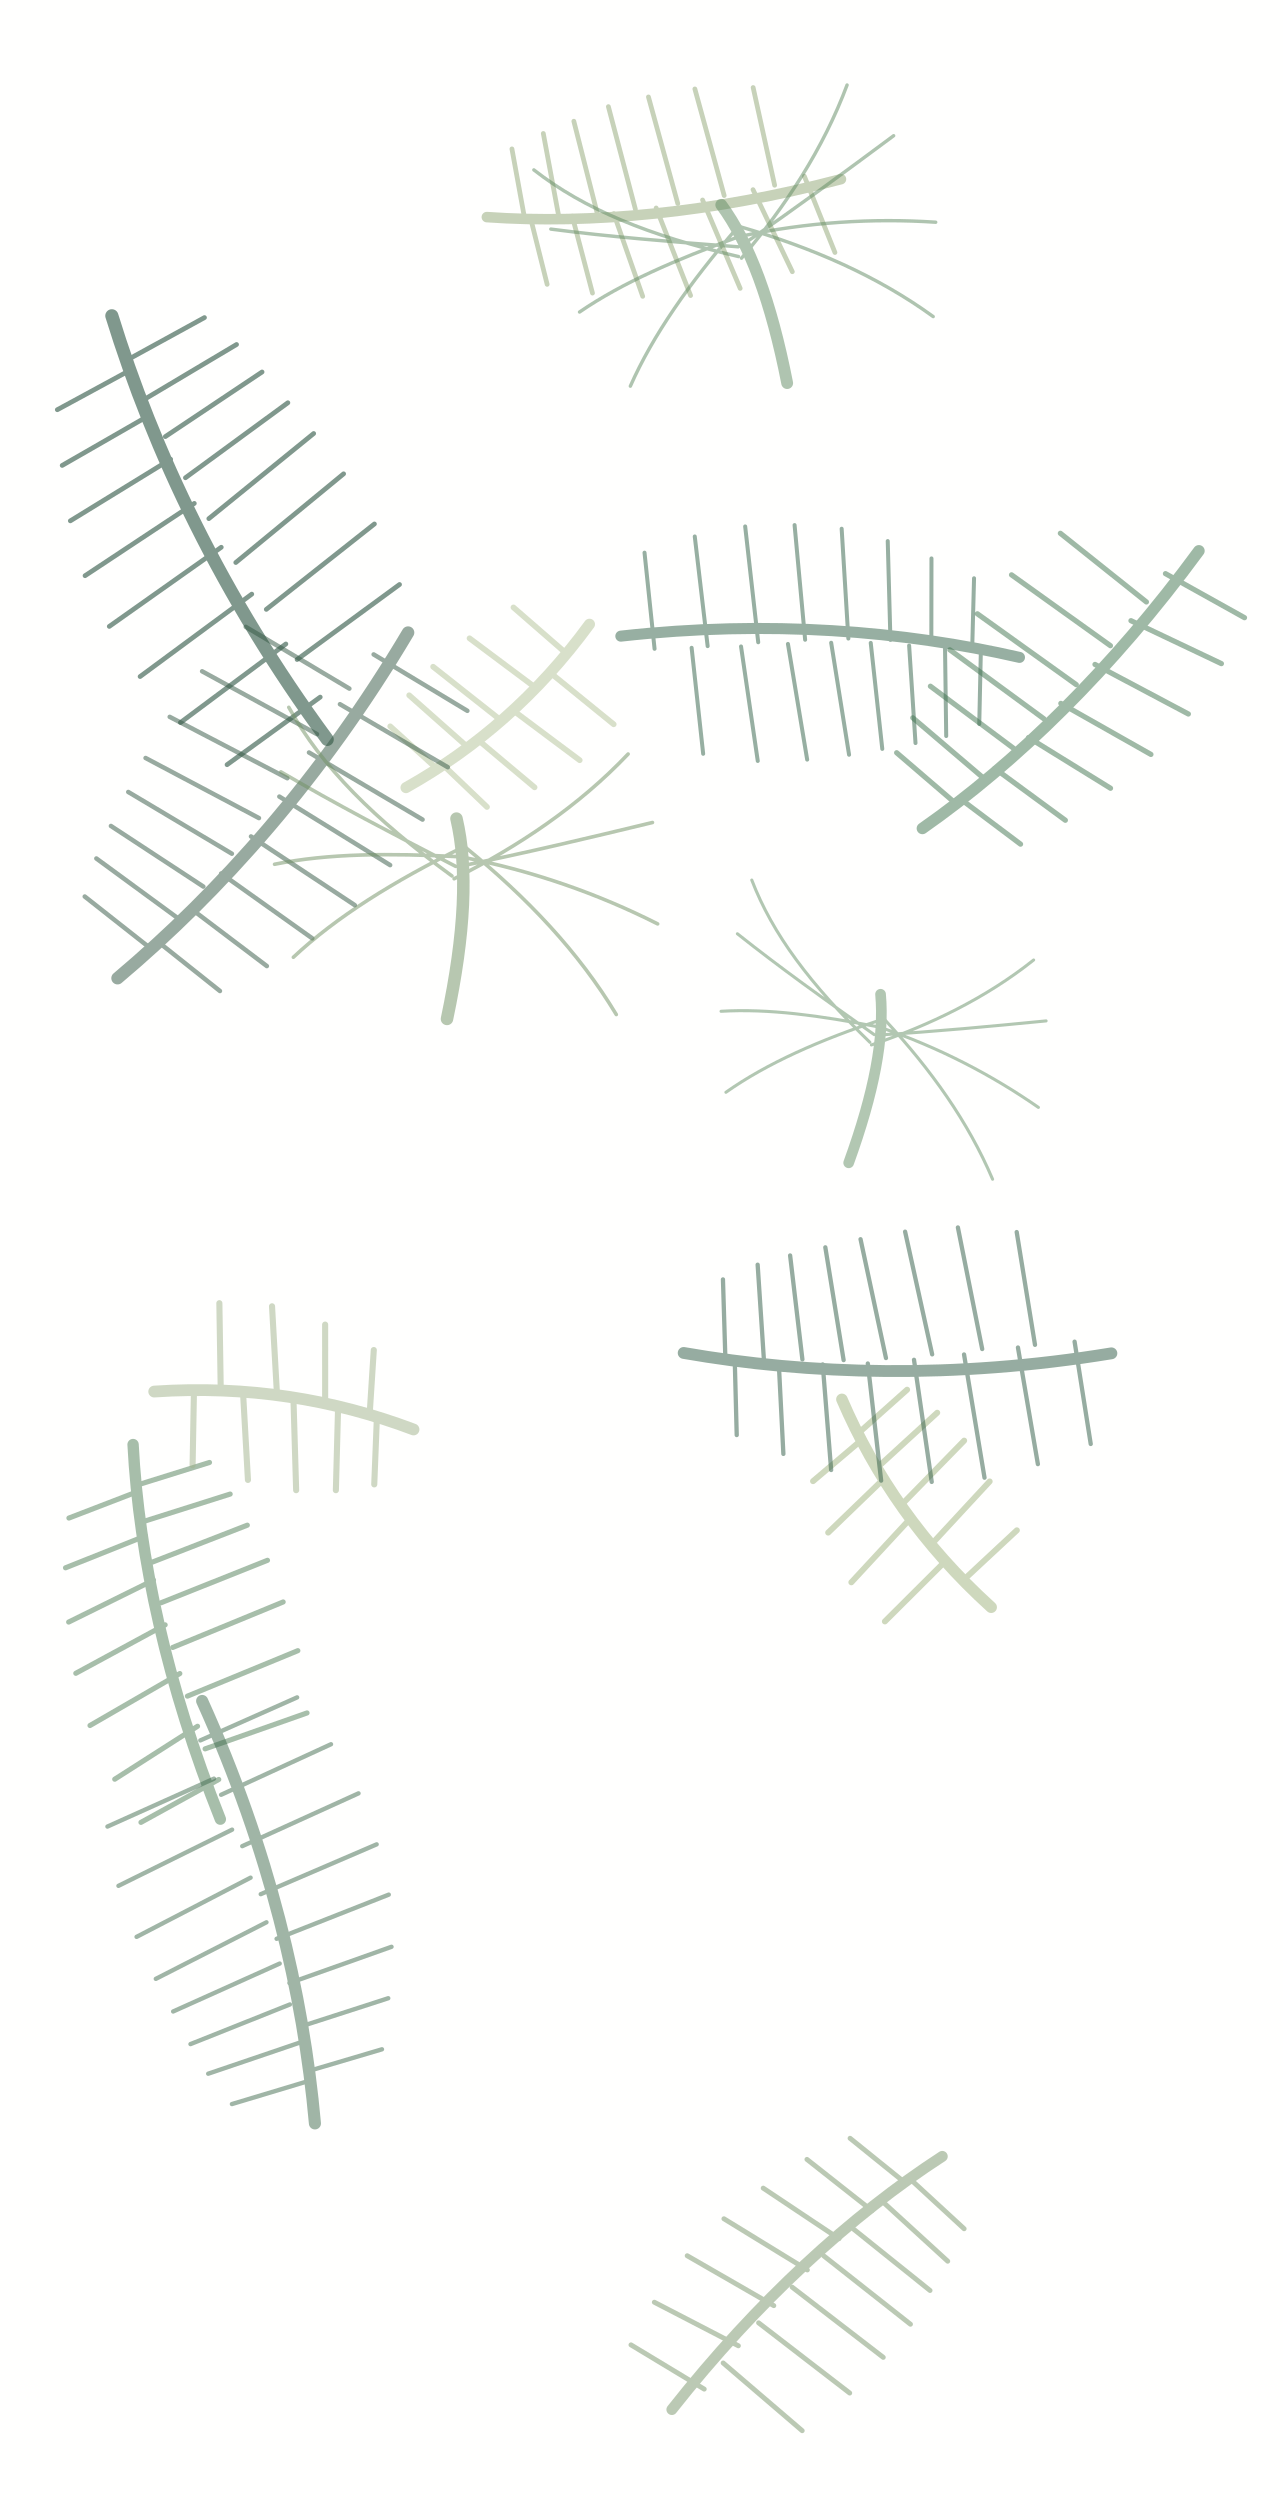
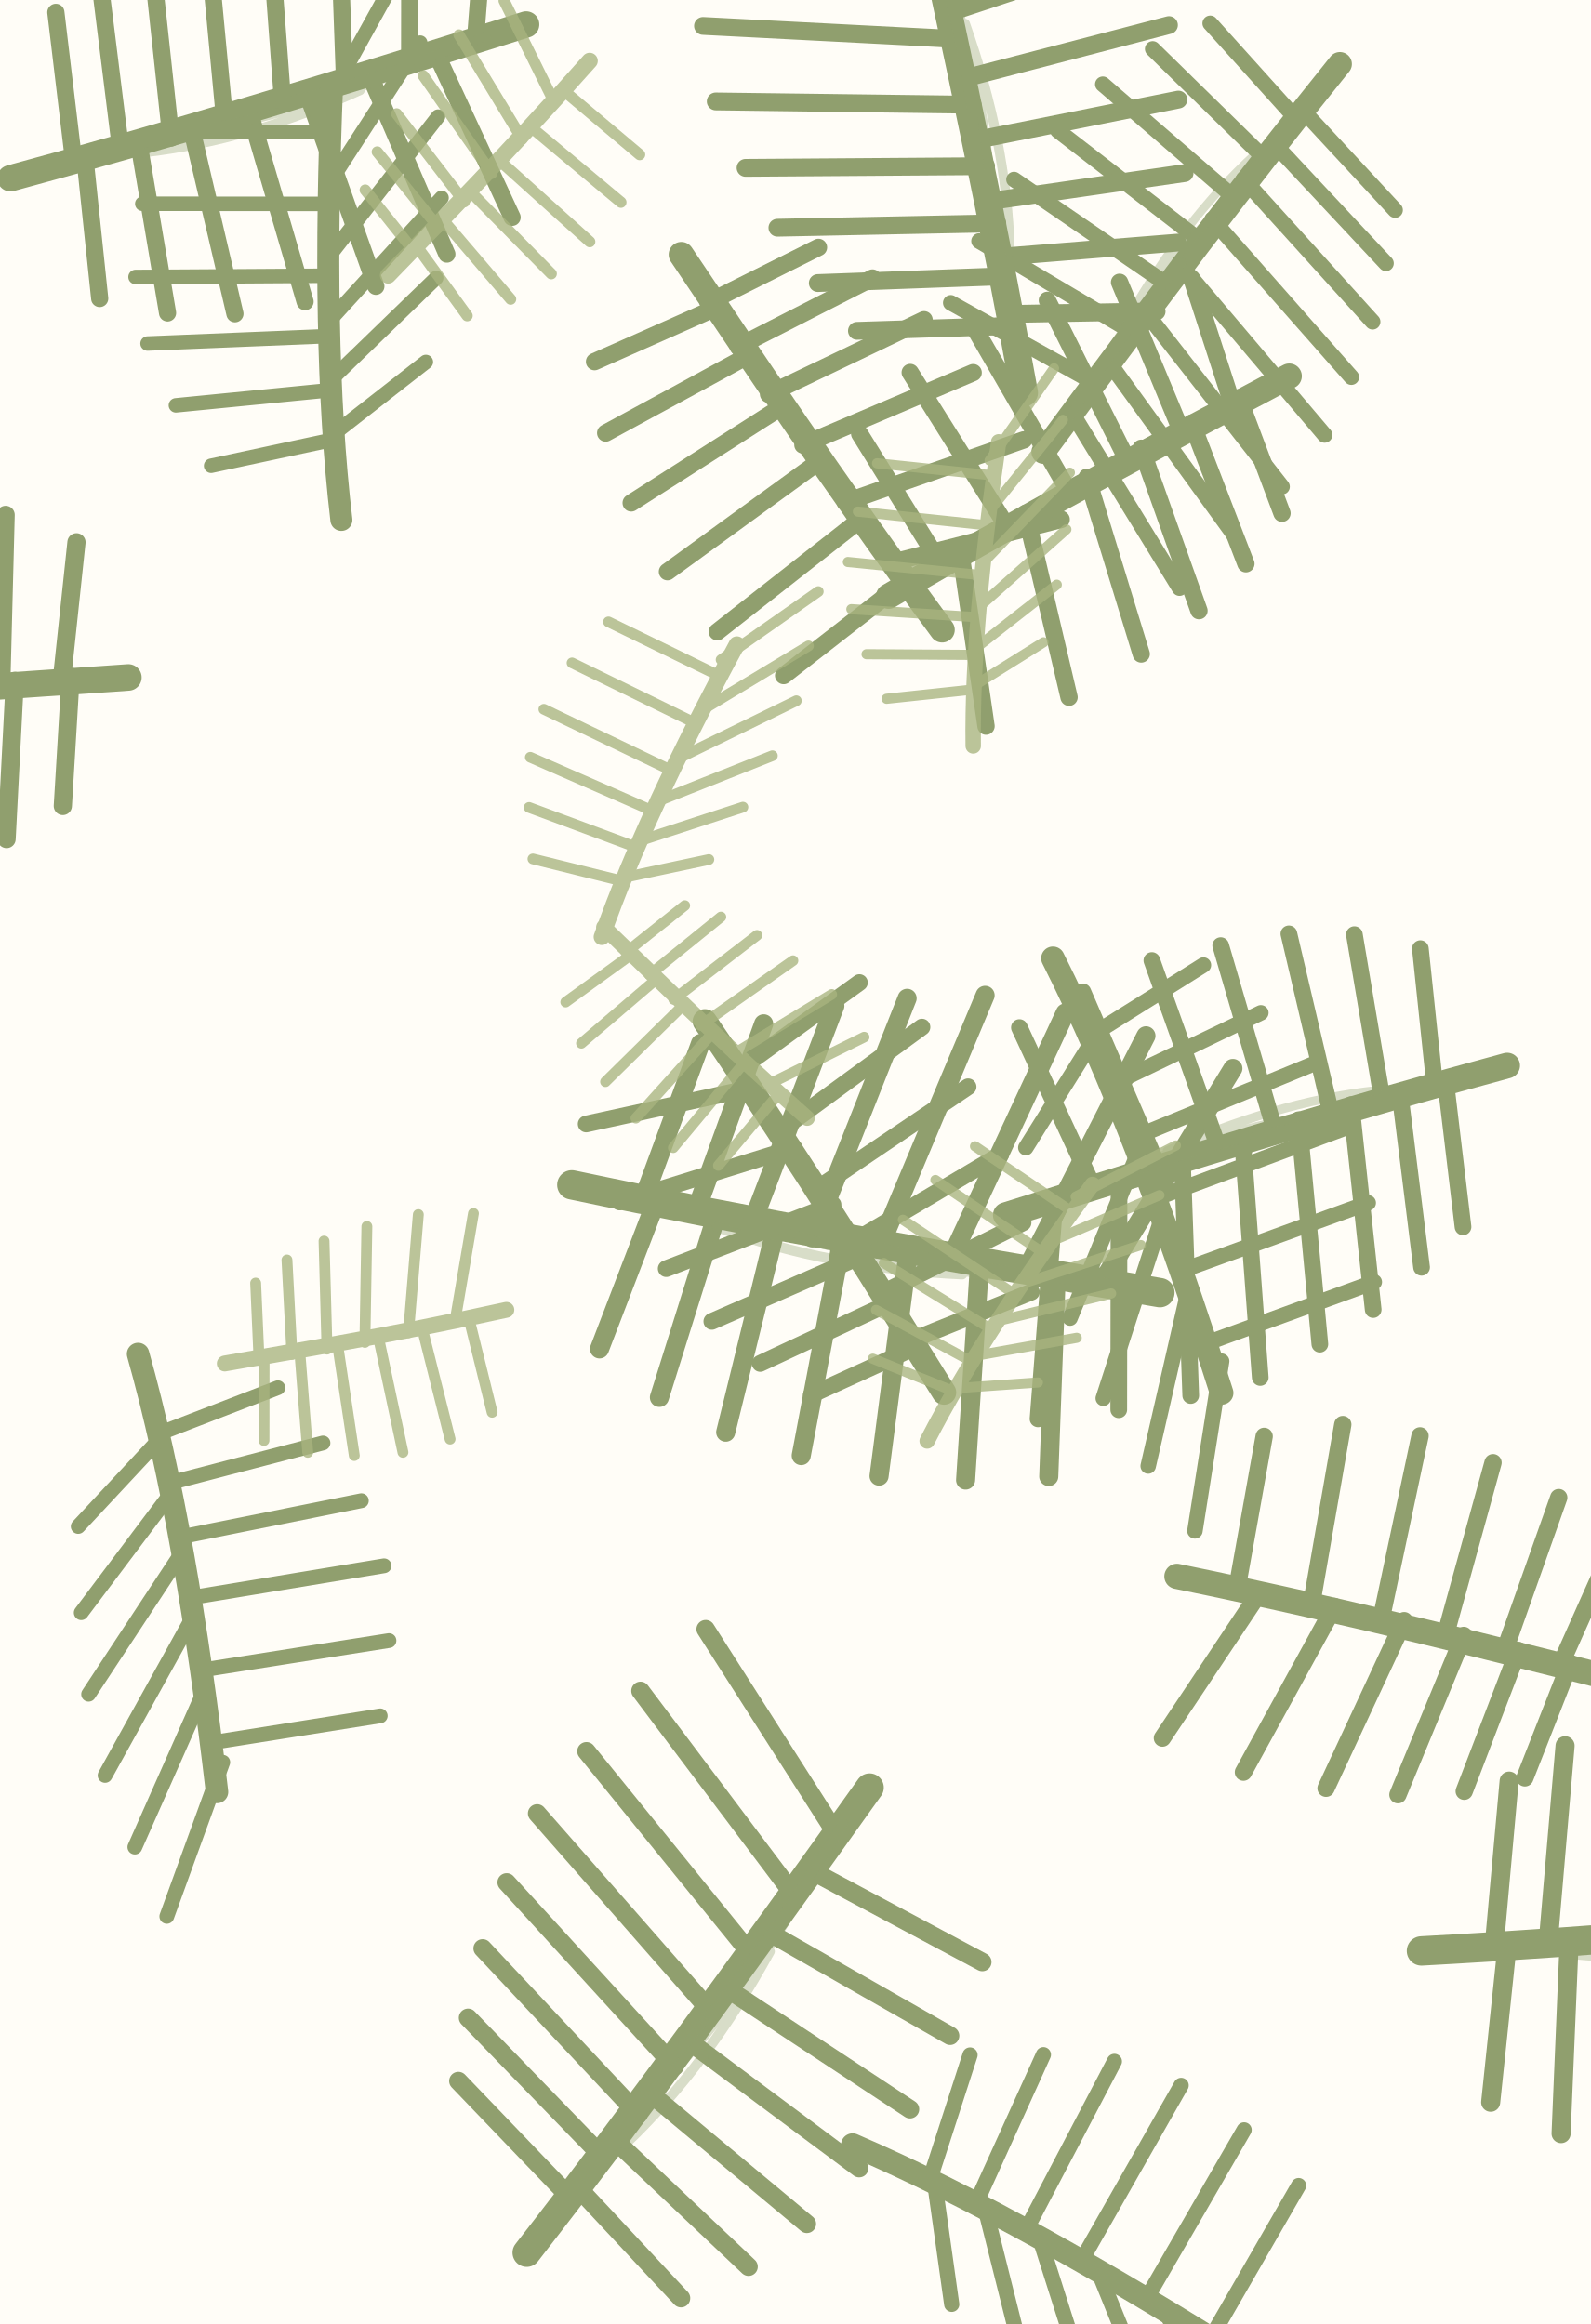
- <svg xmlns="http://www.w3.org/2000/svg" viewBox="0 0 390 760" fill="none">
+ <svg xmlns="http://www.w3.org/2000/svg" viewBox="0 0 520 760" fill="none">
+   <rect width="520" height="760" fill="#fffdf7" />
  <defs>
-     <g id="long-sprig" stroke="currentColor" stroke-linecap="round" stroke-linejoin="round">
-       <path d="M0 0C42-9 88-26 134-54" stroke-width="4" />
-       <path d="M14-3 3-28M26-8 12-37M38-13 21-44M51-18 31-51M64-24 41-58M78-31 54-66M93-39 70-74M109-47 89-80" />
-       <path d="M17-4 27 19M31-9 44 19M45-14 61 18M59-20 78 15M73-27 94 9M88-35 110 1M104-44 125-10M121-53 139-23" />
+     <g id="fir-a" stroke="currentColor" stroke-linecap="round" stroke-linejoin="round">
+       <path d="M0 0C43-22 90-48 143-78" stroke-width="8" />
+       <path d="M18-8 3-52M31-15 13-67M45-22 25-83M60-30 39-97M76-39 55-111M93-49 75-121M111-59 96-130M129-70 120-138" stroke-width="5.2" />
+       <path d="M21-10 34 30M36-18 55 30M51-25 75 26M67-34 95 18M83-43 115 9M100-53 134-5M118-64 151-20" stroke-width="5.2" />
+       <path d="M38-16C59-23 79-34 98-48M57-28C77-36 96-47 116-61M75-39C94-48 112-59 132-72" stroke-width="2.8" opacity=".35" />
    </g>
-     <g id="soft-sprig" stroke="currentColor" stroke-linecap="round" stroke-linejoin="round">
-       <path d="M0 0C31-6 66-19 101-39" stroke-width="3.2" />
-       <path d="M11-3 2-22M21-6 10-29M32-10 18-35M43-14 27-42M55-19 38-48M68-25 51-54M82-32 68-59" />
-       <path d="M13-3 23 15M25-7 37 14M37-11 52 11M49-16 66 7M62-22 80 1M76-29 94-8M90-37 105-17" />
+     <g id="fir-b" stroke="currentColor" stroke-linecap="round" stroke-linejoin="round">
+       <path d="M0 0C30-16 65-34 111-61" stroke-width="7" />
+       <path d="M14-6 2-38M27-13 12-52M41-20 25-65M56-28 41-77M73-38 61-89M91-49 84-97" stroke-width="4.8" />
+       <path d="M16-7 27 27M30-15 47 26M45-23 67 21M61-32 87 13M78-42 105 1M96-53 119-16" stroke-width="4.8" />
    </g>
-     <g id="fan-sprig" stroke="currentColor" stroke-linecap="round" stroke-linejoin="round">
-       <path d="M0 72C3 37 1 11-6-8" stroke-width="5" />
-       <path d="M-5 15C-39-4-62-22-78-44M-4 11C-31 1-55-8-78-18M-3 7C-31 9-55 12-76 19M-2 3C-28 20-49 37-64 55" />
-       <path d="M-4 16C20 0 42-19 59-42M-3 11C24 2 48-7 72-16M-2 7C27 9 54 15 79 24M-1 3C26 20 49 39 67 62" />
-     </g>
-     <g id="tiny-branch" stroke="currentColor" stroke-linecap="round" stroke-linejoin="round">
-       <path d="M0 0C20-4 39-12 57-25" stroke-width="2.8" />
-       <path d="M9-2 1-16M18-5 8-22M28-9 16-27M39-14 27-31M49-20 40-35" />
-       <path d="M11-2 18 11M21-6 31 10M32-10 44 7M44-16 55 1" />
+     <g id="fir-c" stroke="currentColor" stroke-linecap="round" stroke-linejoin="round">
+       <path d="M0 0C20-33 49-71 83-111" stroke-width="7" />
+       <path d="M13-22-22-39M22-35-19-61M32-49-14-82M44-64-4-101M58-82 12-118M72-100 31-132" stroke-width="4.6" />
+       <path d="M14-23 52-23M24-37 71-42M35-52 88-61M47-68 103-82M61-86 113-104M75-106 122-126" stroke-width="4.6" />
    </g>
  </defs>
-   <rect width="390" height="760" fill="#fffdf8" opacity=".16" />
-   <g stroke-width="1.45">
-     <use href="#long-sprig" x="34" y="96" color="#244d3b" opacity=".58" transform="rotate(85 34 96)" />
-     <use href="#soft-sprig" x="148" y="66" color="#8aa06f" opacity=".48" transform="rotate(15 148 66)" />
-     <use href="#fan-sprig" x="314" y="58" color="#5f8a61" opacity=".5" transform="rotate(-16 314 58) scale(.72)" />
-     <use href="#long-sprig" x="280" y="158" color="#2f6046" opacity=".5" transform="rotate(-155 280 158) scale(.84)" />
-     <use href="#tiny-branch" x="93" y="206" color="#b5c39a" opacity=".52" transform="rotate(-18 93 206) scale(1.2)" />
-     <use href="#soft-sprig" x="248" y="240" color="#3f744e" opacity=".5" transform="rotate(-24 248 240) scale(1.1)" />
-     <use href="#long-sprig" x="45" y="310" color="#315541" opacity=".5" transform="rotate(-28 45 310) scale(.95)" />
-     <use href="#fan-sprig" x="174" y="342" color="#6f8f62" opacity=".5" transform="rotate(7 174 342) scale(.76)" />
-     <use href="#tiny-branch" x="320" y="330" color="#a6b887" opacity=".55" transform="rotate(78 320 330) scale(1.25)" />
-     <use href="#soft-sprig" x="76" y="438" color="#4b7b54" opacity=".49" transform="rotate(98 76 438) scale(1.08)" />
-     <use href="#long-sprig" x="210" y="462" color="#2d5a43" opacity=".5" transform="rotate(22 210 462) scale(.9)" />
-     <use href="#fan-sprig" x="338" y="512" color="#5f8a61" opacity=".48" transform="rotate(15 338 512) scale(.65)" />
-     <use href="#tiny-branch" x="52" y="580" color="#9fb28a" opacity=".5" transform="rotate(-148 52 580) scale(1.28)" />
-     <use href="#long-sprig" x="148" y="640" color="#386548" opacity=".48" transform="rotate(-83 148 640) scale(.92)" />
-     <use href="#soft-sprig" x="308" y="676" color="#78946a" opacity=".5" transform="rotate(158 308 676) scale(1.04)" />
+   <g color="#879763" opacity=".92">
+     <use href="#fir-a" x="4" y="54" transform="rotate(12 4 54) scale(1.08)" />
+     <use href="#fir-b" x="226" y="42" transform="rotate(84 226 42) scale(1.18)" />
+     <use href="#fir-a" x="430" y="24" transform="rotate(156 430 24) scale(.98)" />
+     <use href="#fir-c" x="106" y="168" transform="rotate(-38 106 168) scale(1.03)" />
+     <use href="#fir-a" x="306" y="158" transform="rotate(-73 306 158) scale(1.12)" />
+     <use href="#fir-b" x="514" y="150" transform="rotate(180 514 150) scale(1.18)" />
+     <use href="#fir-b" x="18" y="286" transform="rotate(-156 18 286) scale(1.24)" />
+     <use href="#fir-a" x="196" y="314" transform="rotate(39 196 314) scale(1.2)" />
+     <use href="#fir-c" x="390" y="296" transform="rotate(122 390 296) scale(1.1)" />
+     <use href="#fir-a" x="514" y="372" transform="rotate(-168 514 372) scale(1.05)" />
+     <use href="#fir-c" x="64" y="456" transform="rotate(133 64 456) scale(1.05)" />
+     <use href="#fir-b" x="242" y="494" transform="rotate(-94 242 494) scale(1.14)" />
+     <use href="#fir-a" x="428" y="510" transform="rotate(24 428 510) scale(1.2)" />
+     <use href="#fir-a" x="112" y="650" transform="rotate(-25 112 650) scale(1.16)" />
+     <use href="#fir-c" x="328" y="668" transform="rotate(82 328 668) scale(1.08)" />
+     <use href="#fir-b" x="514" y="706" transform="rotate(-138 514 706) scale(1.18)" />
+   </g>
+   <g color="#a8b47f" opacity=".78">
+     <use href="#fir-b" x="174" y="100" transform="rotate(-18 174 100) scale(.76)" />
+     <use href="#fir-c" x="462" y="230" transform="rotate(-32 462 230) scale(.72)" />
+     <use href="#fir-b" x="110" y="364" transform="rotate(72 110 364) scale(.72)" />
+     <use href="#fir-c" x="282" y="382" transform="rotate(-12 282 382) scale(.76)" />
+     <use href="#fir-b" x="34" y="596" transform="rotate(18 34 596) scale(.74)" />
+     <use href="#fir-c" x="438" y="642" transform="rotate(-4 438 642) scale(.72)" />
  </g>
</svg>
